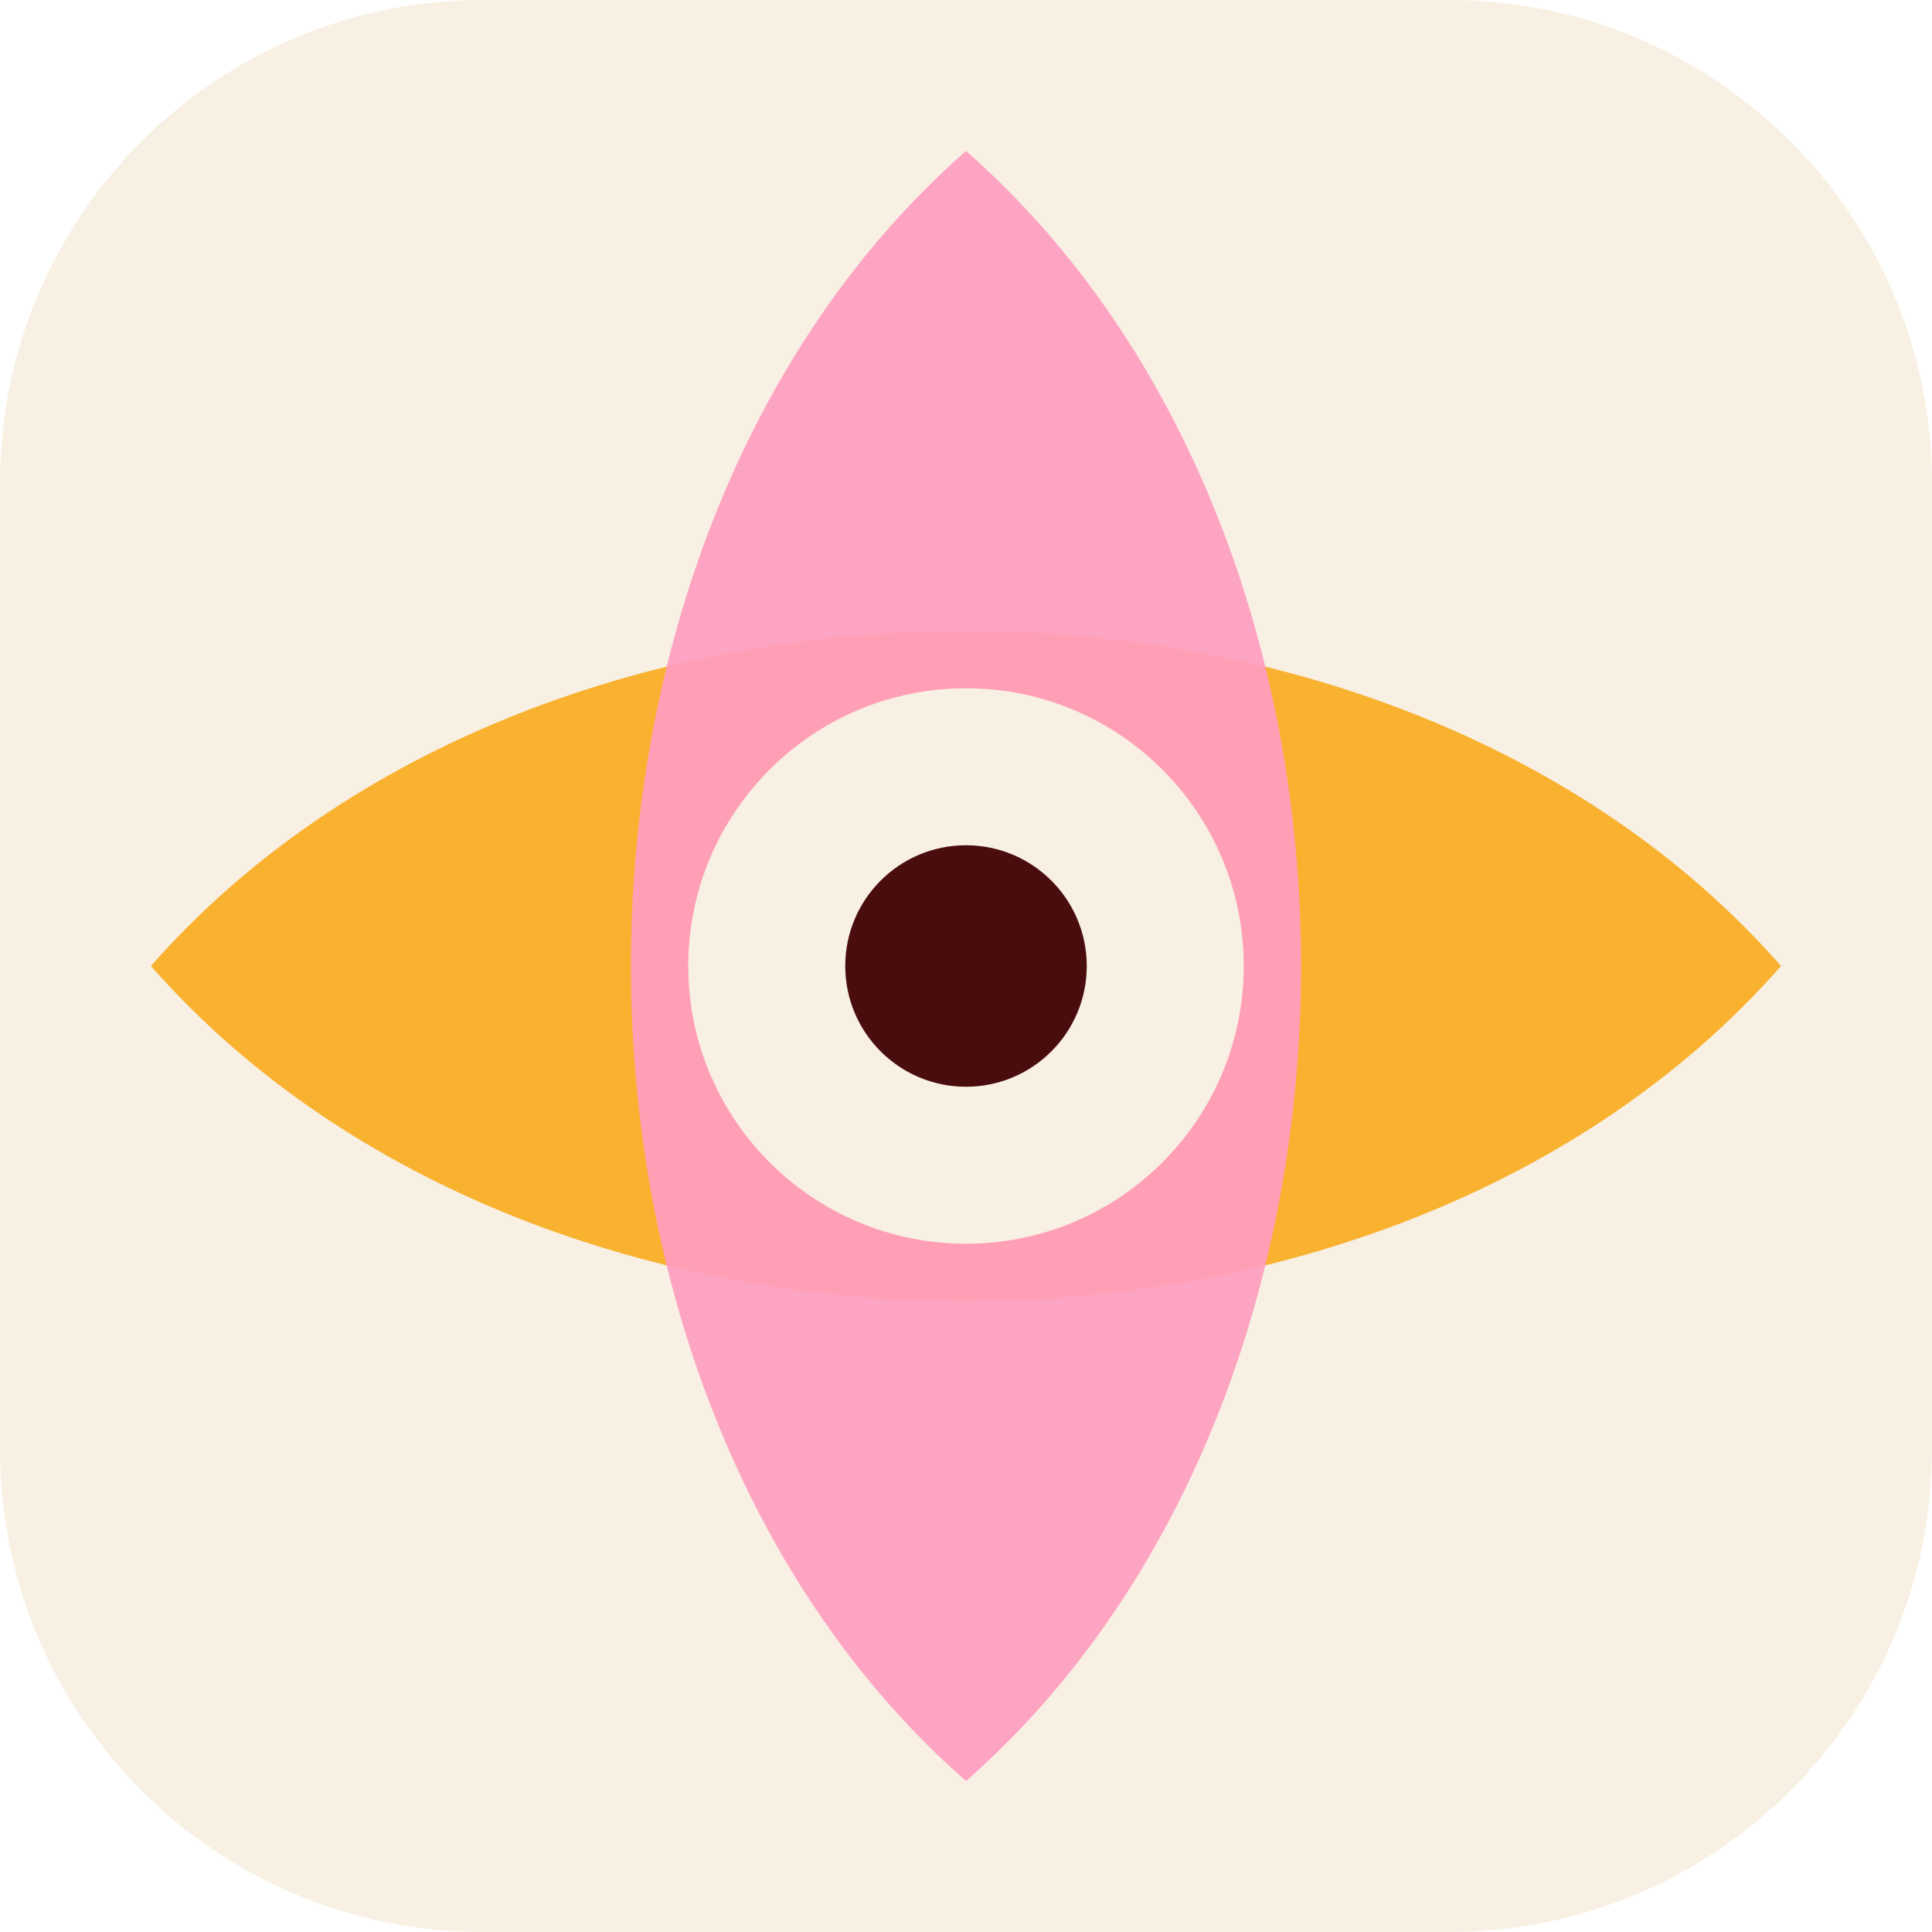
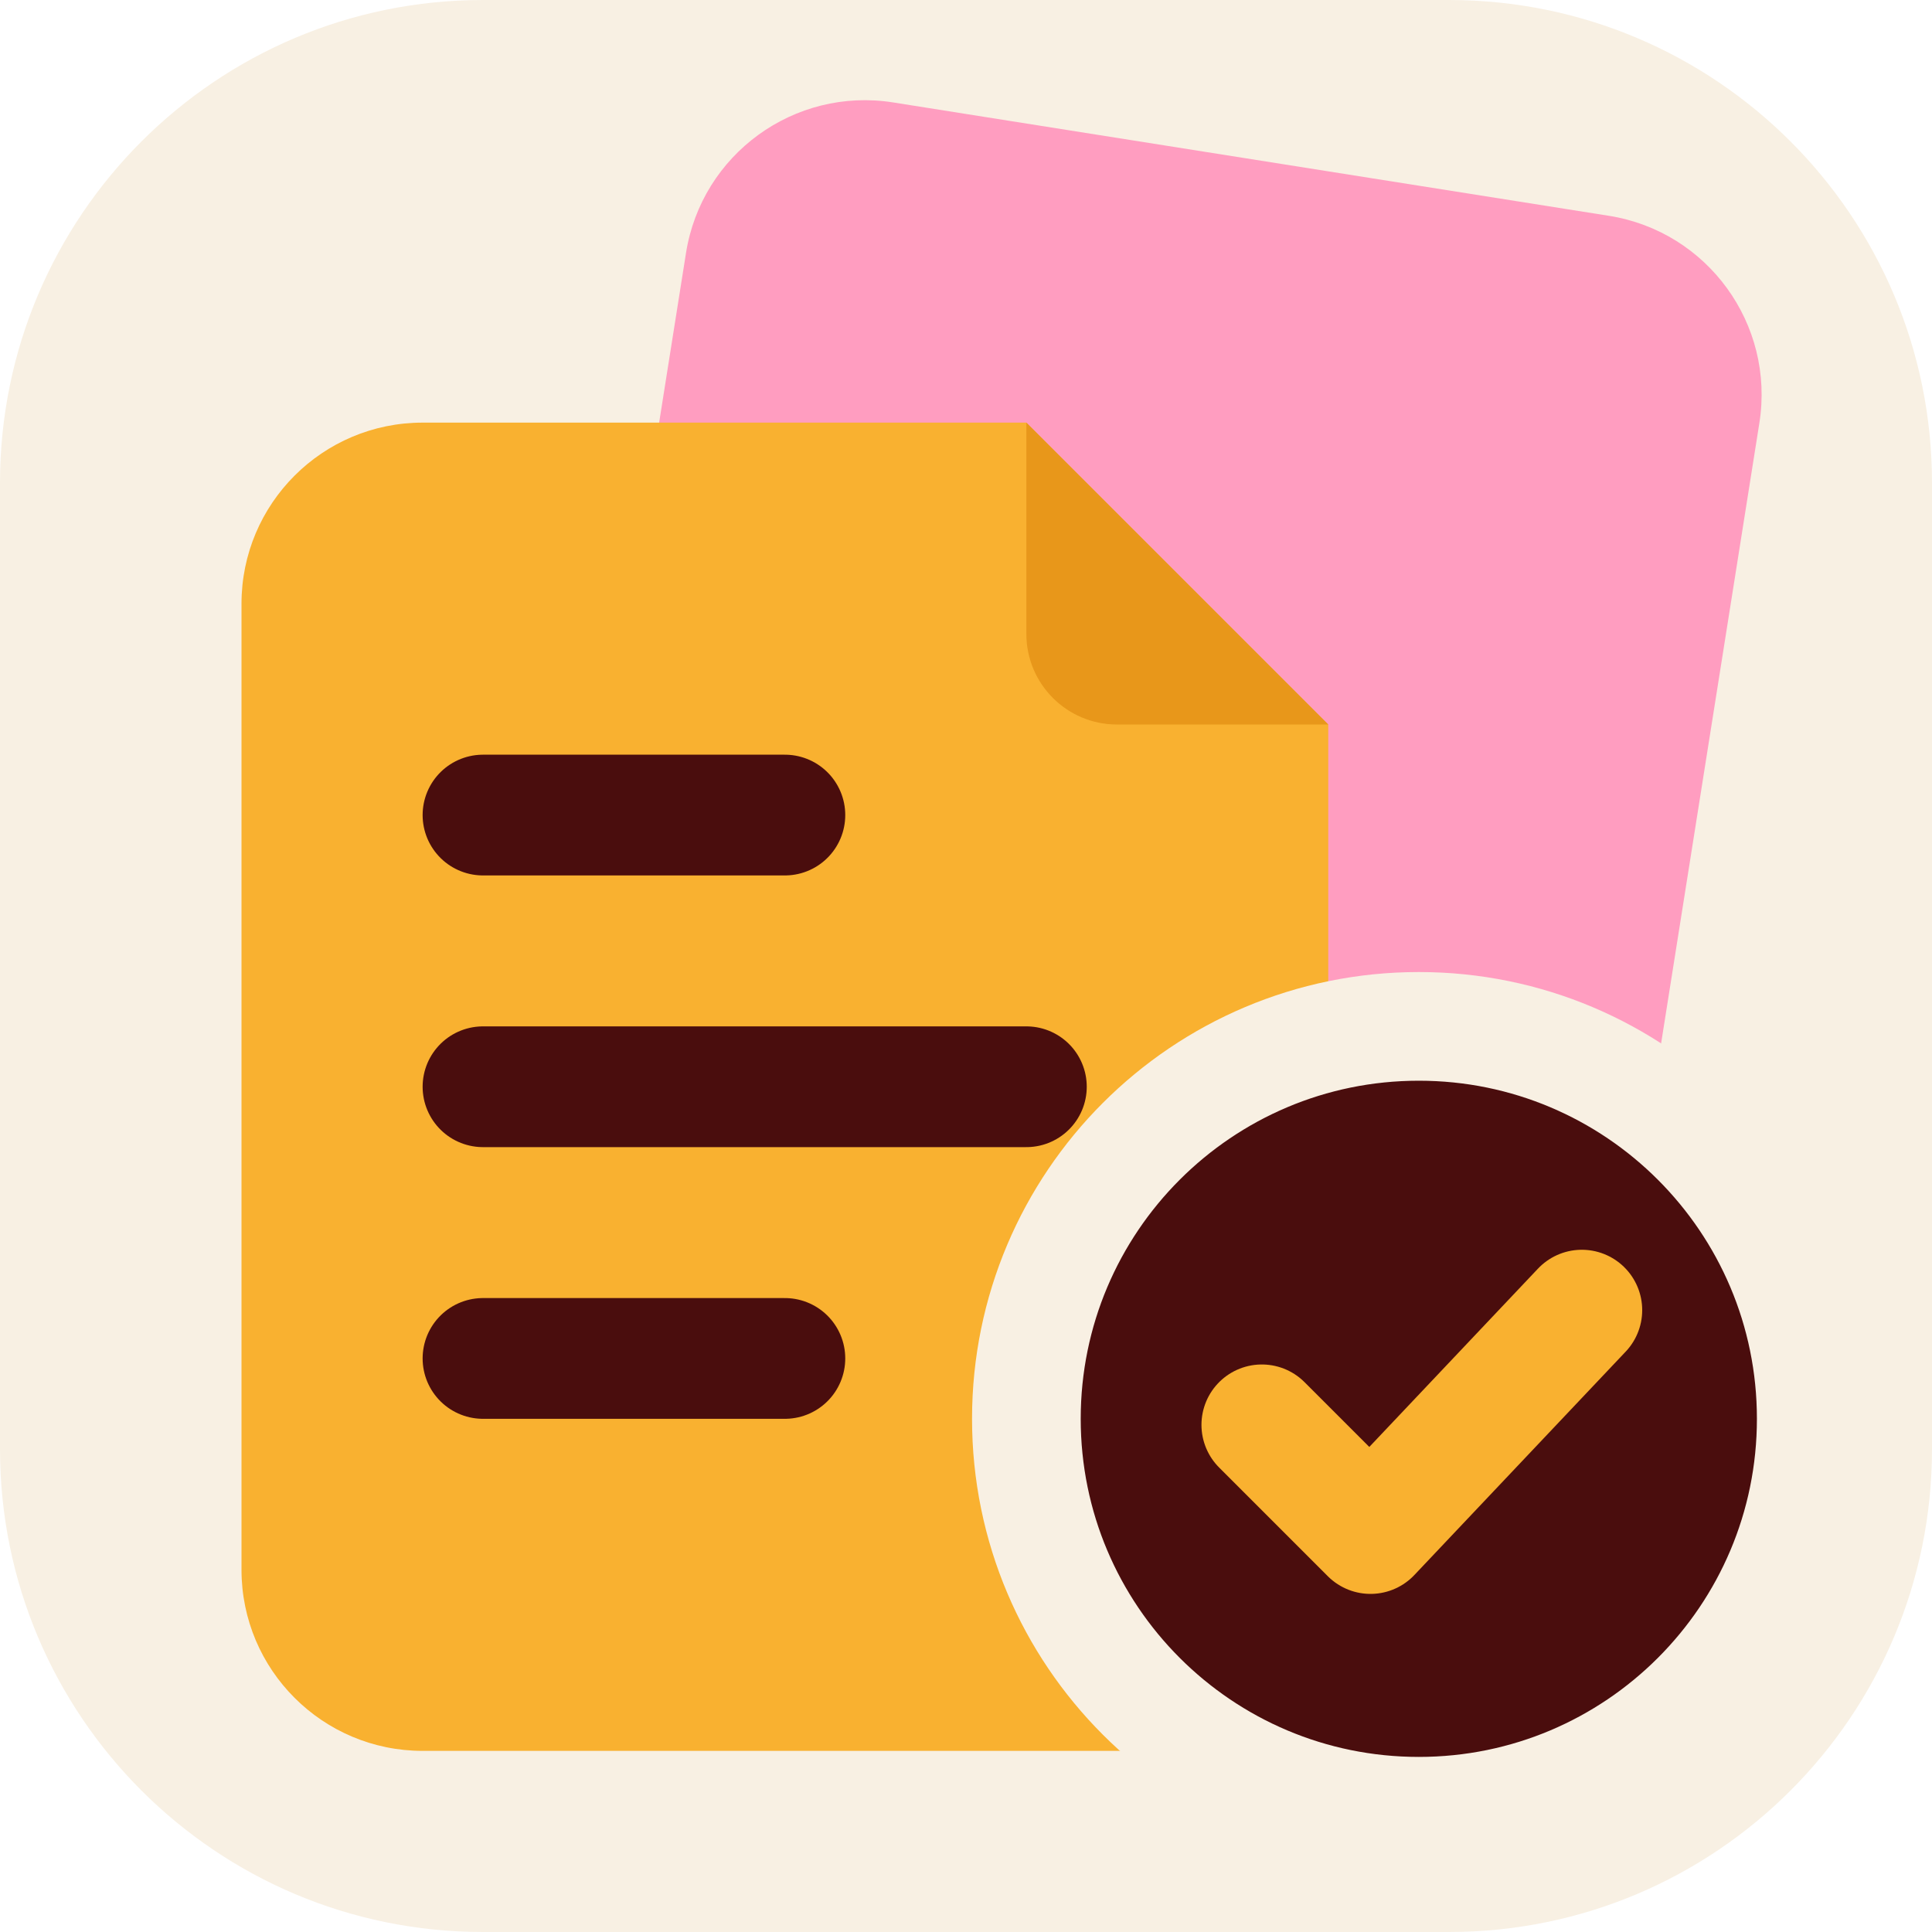
<svg xmlns="http://www.w3.org/2000/svg" viewBox="0 0 32 32" fill="none">
  <rect width="32" height="32" rx="8" fill="#f8f0e3" />
-   <path d="M2.5 16C9 8.6 23 8.6 29.5 16C23 23.4 9 23.4 2.5 16Z" fill="#f9b130" />
-   <path d="M16 2.5C23.4 9 23.4 23 16 29.5C8.6 23 8.6 9 16 2.5Z" fill="#ff9dc0" opacity=".92" />
-   <circle cx="16" cy="16" r="4.6" fill="#f8f0e3" />
-   <circle cx="16" cy="16" r="2" fill="#4a0d0d" />
+   <rect x="10" y="2.5" width="18" height="22" rx="3" fill="#ff9dc0" transform="rotate(9 19 13.5)" />
+   <path d="M7 7H17L22 12V26A3 3 0 0 1 19 29H7A3 3 0 0 1 4 26V10A3 3 0 0 1 7 7Z" fill="#f9b130" />
+   <path d="M17 7V10.5A1.5 1.5 0 0 0 18.5 12H22Z" fill="#e8971a" />
+   <path d="M8 13.5h5M8 18h9M8 22.5h5" stroke="#4a0d0d" stroke-width="2" stroke-linecap="round" />
+   <circle cx="23.5" cy="23.5" r="6.5" fill="#4a0d0d" stroke="#f8f0e3" stroke-width="1.8" />
+   <path d="M20.9 23.6l1.8 1.8 3.5-3.7" stroke="#f9b130" stroke-width="2" stroke-linecap="round" stroke-linejoin="round" />
</svg>
